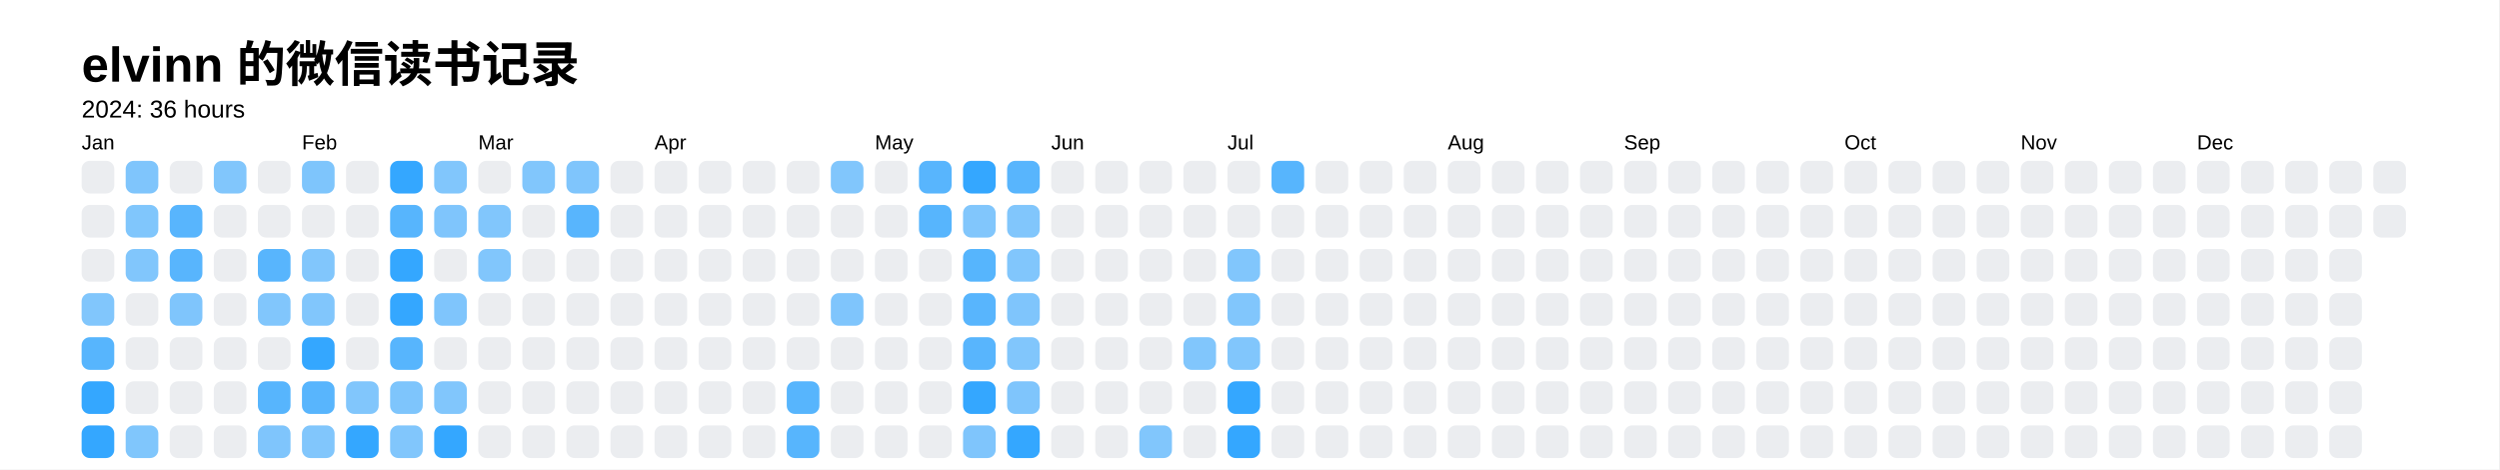
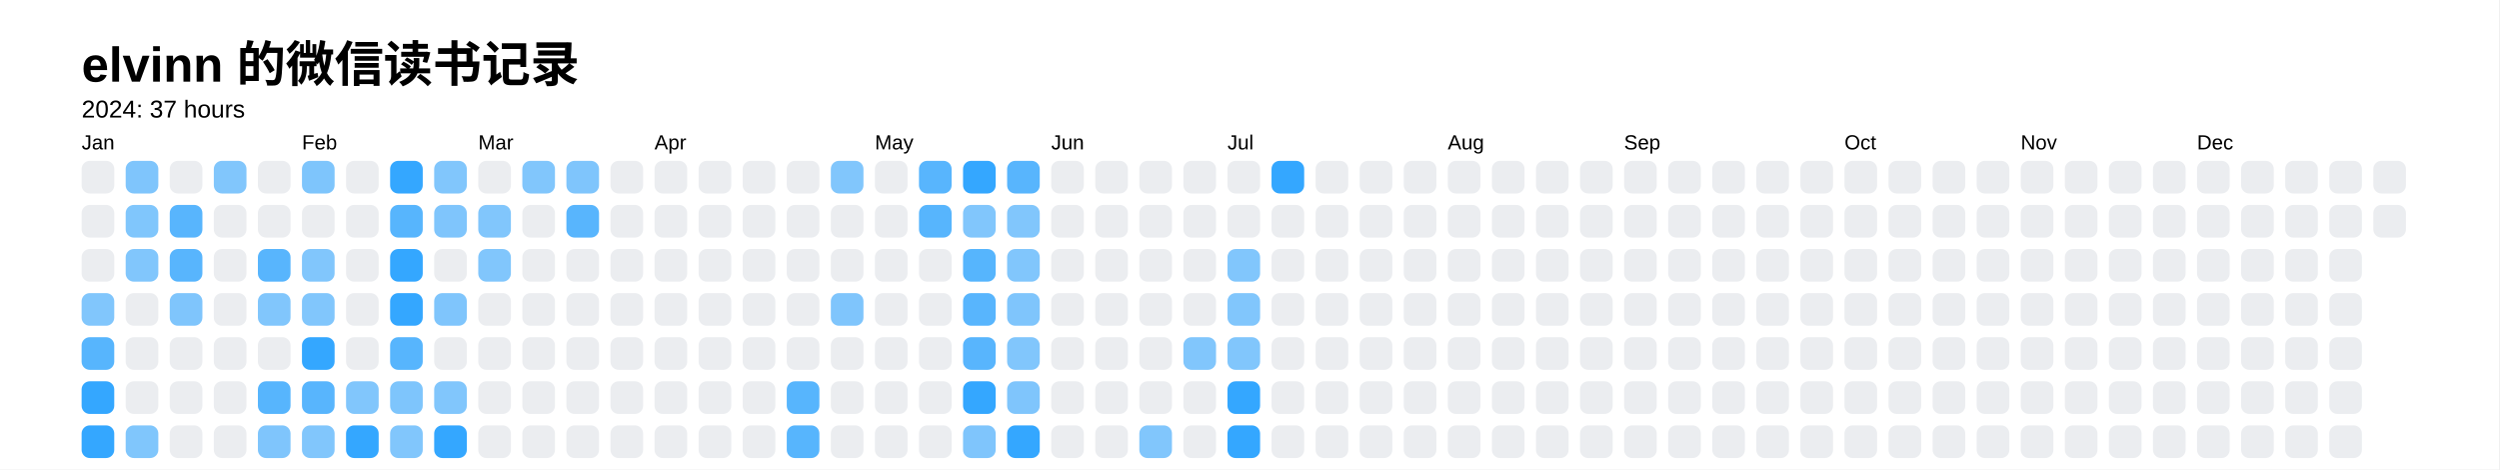
<svg xmlns="http://www.w3.org/2000/svg" baseProfile="full" height="57.5mm" version="1.1" viewBox="0,0,306.2,57.5" width="306.2mm">
  <defs />
  <rect fill="#FFFFFF" height="57.5" width="306.2" x="0" y="0" />
  <text fill="#000000" style="font-size:6px; font-family:Arial; font-weight:bold;" x="10" y="10">elvinn 的微信读书记录</text>
-   <text fill="#000000" style="font-size:3px; font-family:Arial;" x="10" y="14.4">2024: 36 hours</text>
+   <text fill="#000000" style="font-size:3px; font-family:Arial;" x="10" y="14.4">2024: 37 hours</text>
  <text fill="#000000" style="font-size:2.5px; font-family:Arial" x="10" y="18.3">Jan</text>
  <rect fill="#EBEDF0" height="4" rx="1" ry="1" width="4" x="10" y="19.7" />
  <rect fill="#EBEDF0" height="4" rx="1" ry="1" width="4" x="10" y="25.1" />
  <rect fill="#EBEDF0" height="4" rx="1" ry="1" width="4" x="10" y="30.5" />
  <rect fill="#81c6fc" height="4" rx="1" ry="1" width="4" x="10" y="35.9" />
  <rect fill="#57b5fd" height="4" rx="1" ry="1" width="4" x="10" y="41.3" />
  <rect fill="#34A7FF" height="4" rx="1" ry="1" width="4" x="10" y="46.7" />
  <rect fill="#34A7FF" height="4" rx="1" ry="1" width="4" x="10" y="52.1" />
  <rect fill="#7fc5fc" height="4" rx="1" ry="1" width="4" x="15.4" y="19.7" />
  <rect fill="#80c6fc" height="4" rx="1" ry="1" width="4" x="15.4" y="25.1" />
  <rect fill="#81c6fc" height="4" rx="1" ry="1" width="4" x="15.4" y="30.5" />
  <rect fill="#EBEDF0" height="4" rx="1" ry="1" width="4" x="15.4" y="35.9" />
  <rect fill="#EBEDF0" height="4" rx="1" ry="1" width="4" x="15.4" y="41.3" />
  <rect fill="#EBEDF0" height="4" rx="1" ry="1" width="4" x="15.4" y="46.7" />
  <rect fill="#80c6fc" height="4" rx="1" ry="1" width="4" x="15.4" y="52.1" />
  <rect fill="#EBEDF0" height="4" rx="1" ry="1" width="4" x="20.8" y="19.7" />
  <rect fill="#58b5fd" height="4" rx="1" ry="1" width="4" x="20.8" y="25.1" />
  <rect fill="#58b5fd" height="4" rx="1" ry="1" width="4" x="20.8" y="30.5" />
  <rect fill="#7fc5fc" height="4" rx="1" ry="1" width="4" x="20.8" y="35.9" />
  <rect fill="#EBEDF0" height="4" rx="1" ry="1" width="4" x="20.8" y="41.3" />
  <rect fill="#EBEDF0" height="4" rx="1" ry="1" width="4" x="20.8" y="46.7" />
  <rect fill="#EBEDF0" height="4" rx="1" ry="1" width="4" x="20.8" y="52.1" />
  <rect fill="#81c6fc" height="4" rx="1" ry="1" width="4" x="26.2" y="19.7" />
  <rect fill="#EBEDF0" height="4" rx="1" ry="1" width="4" x="26.2" y="25.1" />
  <rect fill="#EBEDF0" height="4" rx="1" ry="1" width="4" x="26.2" y="30.5" />
  <rect fill="#EBEDF0" height="4" rx="1" ry="1" width="4" x="26.2" y="35.9" />
  <rect fill="#EBEDF0" height="4" rx="1" ry="1" width="4" x="26.2" y="41.3" />
  <rect fill="#EBEDF0" height="4" rx="1" ry="1" width="4" x="26.2" y="46.7" />
  <rect fill="#EBEDF0" height="4" rx="1" ry="1" width="4" x="26.2" y="52.1" />
  <rect fill="#EBEDF0" height="4" rx="1" ry="1" width="4" x="31.6" y="19.7" />
  <rect fill="#EBEDF0" height="4" rx="1" ry="1" width="4" x="31.6" y="25.1" />
  <rect fill="#58b5fd" height="4" rx="1" ry="1" width="4" x="31.6" y="30.5" />
  <rect fill="#81c6fc" height="4" rx="1" ry="1" width="4" x="31.6" y="35.9" />
  <rect fill="#EBEDF0" height="4" rx="1" ry="1" width="4" x="31.6" y="41.3" />
  <rect fill="#57b5fd" height="4" rx="1" ry="1" width="4" x="31.6" y="46.7" />
  <rect fill="#7fc5fc" height="4" rx="1" ry="1" width="4" x="31.6" y="52.1" />
  <text fill="#000000" style="font-size:2.5px; font-family:Arial" x="37.0" y="18.3">Feb</text>
  <rect fill="#7ec5fc" height="4" rx="1" ry="1" width="4" x="37.0" y="19.7" />
  <rect fill="#EBEDF0" height="4" rx="1" ry="1" width="4" x="37.0" y="25.1" />
  <rect fill="#81c6fc" height="4" rx="1" ry="1" width="4" x="37.0" y="30.5" />
  <rect fill="#81c6fc" height="4" rx="1" ry="1" width="4" x="37.0" y="35.9" />
  <rect fill="#34A7FF" height="4" rx="1" ry="1" width="4" x="37.0" y="41.3" />
  <rect fill="#58b5fd" height="4" rx="1" ry="1" width="4" x="37.0" y="46.7" />
  <rect fill="#81c6fc" height="4" rx="1" ry="1" width="4" x="37.0" y="52.1" />
  <rect fill="#EBEDF0" height="4" rx="1" ry="1" width="4" x="42.4" y="19.7" />
  <rect fill="#EBEDF0" height="4" rx="1" ry="1" width="4" x="42.4" y="25.1" />
  <rect fill="#EBEDF0" height="4" rx="1" ry="1" width="4" x="42.4" y="30.5" />
  <rect fill="#EBEDF0" height="4" rx="1" ry="1" width="4" x="42.4" y="35.9" />
  <rect fill="#EBEDF0" height="4" rx="1" ry="1" width="4" x="42.4" y="41.3" />
  <rect fill="#81c6fc" height="4" rx="1" ry="1" width="4" x="42.4" y="46.7" />
  <rect fill="#34A7FF" height="4" rx="1" ry="1" width="4" x="42.4" y="52.1" />
  <rect fill="#34A7FF" height="4" rx="1" ry="1" width="4" x="47.8" y="19.7" />
  <rect fill="#57b5fd" height="4" rx="1" ry="1" width="4" x="47.8" y="25.1" />
  <rect fill="#34A7FF" height="4" rx="1" ry="1" width="4" x="47.8" y="30.5" />
  <rect fill="#34A7FF" height="4" rx="1" ry="1" width="4" x="47.8" y="35.9" />
  <rect fill="#57b5fd" height="4" rx="1" ry="1" width="4" x="47.8" y="41.3" />
  <rect fill="#7ec5fc" height="4" rx="1" ry="1" width="4" x="47.8" y="46.7" />
  <rect fill="#81c6fc" height="4" rx="1" ry="1" width="4" x="47.8" y="52.1" />
  <rect fill="#81c6fc" height="4" rx="1" ry="1" width="4" x="53.2" y="19.7" />
  <rect fill="#7fc5fc" height="4" rx="1" ry="1" width="4" x="53.2" y="25.1" />
  <rect fill="#EBEDF0" height="4" rx="1" ry="1" width="4" x="53.2" y="30.5" />
  <rect fill="#7fc5fc" height="4" rx="1" ry="1" width="4" x="53.2" y="35.9" />
  <rect fill="#EBEDF0" height="4" rx="1" ry="1" width="4" x="53.2" y="41.3" />
  <rect fill="#81c6fc" height="4" rx="1" ry="1" width="4" x="53.2" y="46.7" />
  <rect fill="#34A7FF" height="4" rx="1" ry="1" width="4" x="53.2" y="52.1" />
  <text fill="#000000" style="font-size:2.5px; font-family:Arial" x="58.6" y="18.3">Mar</text>
  <rect fill="#EBEDF0" height="4" rx="1" ry="1" width="4" x="58.6" y="19.7" />
  <rect fill="#81c6fc" height="4" rx="1" ry="1" width="4" x="58.6" y="25.1" />
  <rect fill="#81c6fc" height="4" rx="1" ry="1" width="4" x="58.6" y="30.5" />
  <rect fill="#EBEDF0" height="4" rx="1" ry="1" width="4" x="58.6" y="35.9" />
  <rect fill="#EBEDF0" height="4" rx="1" ry="1" width="4" x="58.6" y="41.3" />
  <rect fill="#EBEDF0" height="4" rx="1" ry="1" width="4" x="58.6" y="46.7" />
  <rect fill="#EBEDF0" height="4" rx="1" ry="1" width="4" x="58.6" y="52.1" />
  <rect fill="#81c6fc" height="4" rx="1" ry="1" width="4" x="64" y="19.7" />
  <rect fill="#EBEDF0" height="4" rx="1" ry="1" width="4" x="64" y="25.1" />
  <rect fill="#EBEDF0" height="4" rx="1" ry="1" width="4" x="64" y="30.5" />
  <rect fill="#EBEDF0" height="4" rx="1" ry="1" width="4" x="64" y="35.9" />
  <rect fill="#EBEDF0" height="4" rx="1" ry="1" width="4" x="64" y="41.3" />
  <rect fill="#EBEDF0" height="4" rx="1" ry="1" width="4" x="64" y="46.7" />
  <rect fill="#EBEDF0" height="4" rx="1" ry="1" width="4" x="64" y="52.1" />
  <rect fill="#7fc5fc" height="4" rx="1" ry="1" width="4" x="69.4" y="19.7" />
  <rect fill="#58b5fd" height="4" rx="1" ry="1" width="4" x="69.4" y="25.1" />
  <rect fill="#EBEDF0" height="4" rx="1" ry="1" width="4" x="69.4" y="30.5" />
  <rect fill="#EBEDF0" height="4" rx="1" ry="1" width="4" x="69.4" y="35.9" />
  <rect fill="#EBEDF0" height="4" rx="1" ry="1" width="4" x="69.4" y="41.3" />
  <rect fill="#EBEDF0" height="4" rx="1" ry="1" width="4" x="69.4" y="46.7" />
  <rect fill="#EBEDF0" height="4" rx="1" ry="1" width="4" x="69.4" y="52.1" />
  <rect fill="#EBEDF0" height="4" rx="1" ry="1" width="4" x="74.8" y="19.7" />
  <rect fill="#EBEDF0" height="4" rx="1" ry="1" width="4" x="74.8" y="25.1" />
  <rect fill="#EBEDF0" height="4" rx="1" ry="1" width="4" x="74.8" y="30.5" />
  <rect fill="#EBEDF0" height="4" rx="1" ry="1" width="4" x="74.8" y="35.9" />
  <rect fill="#EBEDF0" height="4" rx="1" ry="1" width="4" x="74.8" y="41.3" />
  <rect fill="#EBEDF0" height="4" rx="1" ry="1" width="4" x="74.8" y="46.7" />
  <rect fill="#EBEDF0" height="4" rx="1" ry="1" width="4" x="74.8" y="52.1" />
  <text fill="#000000" style="font-size:2.5px; font-family:Arial" x="80.2" y="18.3">Apr</text>
  <rect fill="#EBEDF0" height="4" rx="1" ry="1" width="4" x="80.2" y="19.7" />
  <rect fill="#EBEDF0" height="4" rx="1" ry="1" width="4" x="80.2" y="25.1" />
  <rect fill="#EBEDF0" height="4" rx="1" ry="1" width="4" x="80.2" y="30.5" />
  <rect fill="#EBEDF0" height="4" rx="1" ry="1" width="4" x="80.2" y="35.9" />
  <rect fill="#EBEDF0" height="4" rx="1" ry="1" width="4" x="80.2" y="41.3" />
  <rect fill="#EBEDF0" height="4" rx="1" ry="1" width="4" x="80.2" y="46.7" />
  <rect fill="#EBEDF0" height="4" rx="1" ry="1" width="4" x="80.2" y="52.1" />
  <rect fill="#EBEDF0" height="4" rx="1" ry="1" width="4" x="85.6" y="19.7" />
  <rect fill="#EBEDF0" height="4" rx="1" ry="1" width="4" x="85.6" y="25.1" />
  <rect fill="#EBEDF0" height="4" rx="1" ry="1" width="4" x="85.6" y="30.5" />
  <rect fill="#EBEDF0" height="4" rx="1" ry="1" width="4" x="85.6" y="35.9" />
  <rect fill="#EBEDF0" height="4" rx="1" ry="1" width="4" x="85.6" y="41.3" />
  <rect fill="#EBEDF0" height="4" rx="1" ry="1" width="4" x="85.6" y="46.7" />
  <rect fill="#EBEDF0" height="4" rx="1" ry="1" width="4" x="85.6" y="52.1" />
  <rect fill="#EBEDF0" height="4" rx="1" ry="1" width="4" x="91" y="19.7" />
  <rect fill="#EBEDF0" height="4" rx="1" ry="1" width="4" x="91" y="25.1" />
  <rect fill="#EBEDF0" height="4" rx="1" ry="1" width="4" x="91" y="30.5" />
  <rect fill="#EBEDF0" height="4" rx="1" ry="1" width="4" x="91" y="35.9" />
  <rect fill="#EBEDF0" height="4" rx="1" ry="1" width="4" x="91" y="41.3" />
  <rect fill="#EBEDF0" height="4" rx="1" ry="1" width="4" x="91" y="46.7" />
  <rect fill="#EBEDF0" height="4" rx="1" ry="1" width="4" x="91" y="52.1" />
  <rect fill="#EBEDF0" height="4" rx="1" ry="1" width="4" x="96.4" y="19.7" />
  <rect fill="#EBEDF0" height="4" rx="1" ry="1" width="4" x="96.4" y="25.1" />
  <rect fill="#EBEDF0" height="4" rx="1" ry="1" width="4" x="96.4" y="30.5" />
  <rect fill="#EBEDF0" height="4" rx="1" ry="1" width="4" x="96.4" y="35.9" />
  <rect fill="#EBEDF0" height="4" rx="1" ry="1" width="4" x="96.4" y="41.3" />
  <rect fill="#57b5fd" height="4" rx="1" ry="1" width="4" x="96.4" y="46.7" />
  <rect fill="#57b5fd" height="4" rx="1" ry="1" width="4" x="96.4" y="52.1" />
  <rect fill="#81c6fc" height="4" rx="1" ry="1" width="4" x="101.8" y="19.7" />
  <rect fill="#EBEDF0" height="4" rx="1" ry="1" width="4" x="101.8" y="25.1" />
  <rect fill="#EBEDF0" height="4" rx="1" ry="1" width="4" x="101.8" y="30.5" />
  <rect fill="#7fc5fc" height="4" rx="1" ry="1" width="4" x="101.8" y="35.9" />
  <rect fill="#EBEDF0" height="4" rx="1" ry="1" width="4" x="101.8" y="41.3" />
  <rect fill="#EBEDF0" height="4" rx="1" ry="1" width="4" x="101.8" y="46.7" />
  <rect fill="#EBEDF0" height="4" rx="1" ry="1" width="4" x="101.8" y="52.1" />
  <text fill="#000000" style="font-size:2.5px; font-family:Arial" x="107.2" y="18.3">May</text>
  <rect fill="#EBEDF0" height="4" rx="1" ry="1" width="4" x="107.2" y="19.7" />
  <rect fill="#EBEDF0" height="4" rx="1" ry="1" width="4" x="107.2" y="25.1" />
  <rect fill="#EBEDF0" height="4" rx="1" ry="1" width="4" x="107.2" y="30.5" />
  <rect fill="#EBEDF0" height="4" rx="1" ry="1" width="4" x="107.2" y="35.9" />
  <rect fill="#EBEDF0" height="4" rx="1" ry="1" width="4" x="107.2" y="41.3" />
  <rect fill="#EBEDF0" height="4" rx="1" ry="1" width="4" x="107.2" y="46.7" />
  <rect fill="#EBEDF0" height="4" rx="1" ry="1" width="4" x="107.2" y="52.1" />
  <rect fill="#58b5fd" height="4" rx="1" ry="1" width="4" x="112.6" y="19.7" />
  <rect fill="#57b5fd" height="4" rx="1" ry="1" width="4" x="112.6" y="25.1" />
  <rect fill="#EBEDF0" height="4" rx="1" ry="1" width="4" x="112.6" y="30.5" />
  <rect fill="#EBEDF0" height="4" rx="1" ry="1" width="4" x="112.6" y="35.9" />
  <rect fill="#EBEDF0" height="4" rx="1" ry="1" width="4" x="112.6" y="41.3" />
  <rect fill="#EBEDF0" height="4" rx="1" ry="1" width="4" x="112.6" y="46.7" />
  <rect fill="#EBEDF0" height="4" rx="1" ry="1" width="4" x="112.6" y="52.1" />
  <rect fill="#34A7FF" height="4" rx="1" ry="1" width="4" x="118" y="19.7" />
  <rect fill="#81c6fc" height="4" rx="1" ry="1" width="4" x="118" y="25.1" />
  <rect fill="#56b5fd" height="4" rx="1" ry="1" width="4" x="118" y="30.5" />
  <rect fill="#58b5fd" height="4" rx="1" ry="1" width="4" x="118" y="35.9" />
  <rect fill="#58b5fd" height="4" rx="1" ry="1" width="4" x="118" y="41.3" />
  <rect fill="#34A7FF" height="4" rx="1" ry="1" width="4" x="118" y="46.7" />
  <rect fill="#7fc5fc" height="4" rx="1" ry="1" width="4" x="118" y="52.1" />
  <rect fill="#58b5fd" height="4" rx="1" ry="1" width="4" x="123.4" y="19.7" />
  <rect fill="#81c6fc" height="4" rx="1" ry="1" width="4" x="123.4" y="25.1" />
  <rect fill="#81c6fc" height="4" rx="1" ry="1" width="4" x="123.4" y="30.5" />
  <rect fill="#7fc5fc" height="4" rx="1" ry="1" width="4" x="123.4" y="35.9" />
  <rect fill="#81c6fc" height="4" rx="1" ry="1" width="4" x="123.4" y="41.3" />
  <rect fill="#7fc5fc" height="4" rx="1" ry="1" width="4" x="123.4" y="46.7" />
  <rect fill="#34A7FF" height="4" rx="1" ry="1" width="4" x="123.4" y="52.1" />
  <text fill="#000000" style="font-size:2.5px; font-family:Arial" x="128.8" y="18.3">Jun</text>
  <rect fill="#EBEDF0" height="4" rx="1" ry="1" width="4" x="128.8" y="19.7" />
  <rect fill="#EBEDF0" height="4" rx="1" ry="1" width="4" x="128.8" y="25.1" />
  <rect fill="#EBEDF0" height="4" rx="1" ry="1" width="4" x="128.8" y="30.5" />
  <rect fill="#EBEDF0" height="4" rx="1" ry="1" width="4" x="128.8" y="35.9" />
  <rect fill="#EBEDF0" height="4" rx="1" ry="1" width="4" x="128.8" y="41.3" />
  <rect fill="#EBEDF0" height="4" rx="1" ry="1" width="4" x="128.8" y="46.7" />
  <rect fill="#EBEDF0" height="4" rx="1" ry="1" width="4" x="128.8" y="52.1" />
  <rect fill="#EBEDF0" height="4" rx="1" ry="1" width="4" x="134.2" y="19.7" />
  <rect fill="#EBEDF0" height="4" rx="1" ry="1" width="4" x="134.2" y="25.1" />
  <rect fill="#EBEDF0" height="4" rx="1" ry="1" width="4" x="134.2" y="30.5" />
  <rect fill="#EBEDF0" height="4" rx="1" ry="1" width="4" x="134.2" y="35.9" />
  <rect fill="#EBEDF0" height="4" rx="1" ry="1" width="4" x="134.2" y="41.3" />
  <rect fill="#EBEDF0" height="4" rx="1" ry="1" width="4" x="134.2" y="46.7" />
  <rect fill="#EBEDF0" height="4" rx="1" ry="1" width="4" x="134.2" y="52.1" />
  <rect fill="#EBEDF0" height="4" rx="1" ry="1" width="4" x="139.6" y="19.7" />
  <rect fill="#EBEDF0" height="4" rx="1" ry="1" width="4" x="139.6" y="25.1" />
  <rect fill="#EBEDF0" height="4" rx="1" ry="1" width="4" x="139.6" y="30.5" />
  <rect fill="#EBEDF0" height="4" rx="1" ry="1" width="4" x="139.6" y="35.9" />
  <rect fill="#EBEDF0" height="4" rx="1" ry="1" width="4" x="139.6" y="41.3" />
  <rect fill="#EBEDF0" height="4" rx="1" ry="1" width="4" x="139.6" y="46.7" />
  <rect fill="#81c6fc" height="4" rx="1" ry="1" width="4" x="139.6" y="52.1" />
  <rect fill="#EBEDF0" height="4" rx="1" ry="1" width="4" x="145" y="19.7" />
  <rect fill="#EBEDF0" height="4" rx="1" ry="1" width="4" x="145" y="25.1" />
  <rect fill="#EBEDF0" height="4" rx="1" ry="1" width="4" x="145" y="30.5" />
  <rect fill="#EBEDF0" height="4" rx="1" ry="1" width="4" x="145" y="35.9" />
  <rect fill="#81c6fc" height="4" rx="1" ry="1" width="4" x="145" y="41.3" />
  <rect fill="#EBEDF0" height="4" rx="1" ry="1" width="4" x="145" y="46.7" />
  <rect fill="#EBEDF0" height="4" rx="1" ry="1" width="4" x="145" y="52.1" />
  <text fill="#000000" style="font-size:2.5px; font-family:Arial" x="150.4" y="18.3">Jul</text>
  <rect fill="#EBEDF0" height="4" rx="1" ry="1" width="4" x="150.4" y="19.7" />
  <rect fill="#EBEDF0" height="4" rx="1" ry="1" width="4" x="150.4" y="25.1" />
  <rect fill="#81c6fc" height="4" rx="1" ry="1" width="4" x="150.4" y="30.5" />
  <rect fill="#81c6fc" height="4" rx="1" ry="1" width="4" x="150.4" y="35.9" />
  <rect fill="#81c6fc" height="4" rx="1" ry="1" width="4" x="150.4" y="41.3" />
  <rect fill="#34A7FF" height="4" rx="1" ry="1" width="4" x="150.4" y="46.7" />
  <rect fill="#34A7FF" height="4" rx="1" ry="1" width="4" x="150.4" y="52.1" />
-   <rect fill="#57b5fd" height="4" rx="1" ry="1" width="4" x="155.8" y="19.7" />
+   <rect fill="#34A7FF" height="4" rx="1" ry="1" width="4" x="155.8" y="19.7" />
  <rect fill="#EBEDF0" height="4" rx="1" ry="1" width="4" x="155.8" y="25.1" />
  <rect fill="#EBEDF0" height="4" rx="1" ry="1" width="4" x="155.8" y="30.5" />
  <rect fill="#EBEDF0" height="4" rx="1" ry="1" width="4" x="155.8" y="35.9" />
  <rect fill="#EBEDF0" height="4" rx="1" ry="1" width="4" x="155.8" y="41.3" />
  <rect fill="#EBEDF0" height="4" rx="1" ry="1" width="4" x="155.8" y="46.7" />
  <rect fill="#EBEDF0" height="4" rx="1" ry="1" width="4" x="155.8" y="52.1" />
  <rect fill="#EBEDF0" height="4" rx="1" ry="1" width="4" x="161.2" y="19.7" />
  <rect fill="#EBEDF0" height="4" rx="1" ry="1" width="4" x="161.2" y="25.1" />
  <rect fill="#EBEDF0" height="4" rx="1" ry="1" width="4" x="161.2" y="30.5" />
  <rect fill="#EBEDF0" height="4" rx="1" ry="1" width="4" x="161.2" y="35.9" />
  <rect fill="#EBEDF0" height="4" rx="1" ry="1" width="4" x="161.2" y="41.3" />
  <rect fill="#EBEDF0" height="4" rx="1" ry="1" width="4" x="161.2" y="46.7" />
  <rect fill="#EBEDF0" height="4" rx="1" ry="1" width="4" x="161.2" y="52.1" />
  <rect fill="#EBEDF0" height="4" rx="1" ry="1" width="4" x="166.6" y="19.7" />
  <rect fill="#EBEDF0" height="4" rx="1" ry="1" width="4" x="166.6" y="25.1" />
  <rect fill="#EBEDF0" height="4" rx="1" ry="1" width="4" x="166.6" y="30.5" />
  <rect fill="#EBEDF0" height="4" rx="1" ry="1" width="4" x="166.6" y="35.9" />
  <rect fill="#EBEDF0" height="4" rx="1" ry="1" width="4" x="166.6" y="41.3" />
  <rect fill="#EBEDF0" height="4" rx="1" ry="1" width="4" x="166.6" y="46.7" />
  <rect fill="#EBEDF0" height="4" rx="1" ry="1" width="4" x="166.6" y="52.1" />
  <rect fill="#EBEDF0" height="4" rx="1" ry="1" width="4" x="172" y="19.7" />
  <rect fill="#EBEDF0" height="4" rx="1" ry="1" width="4" x="172" y="25.1" />
  <rect fill="#EBEDF0" height="4" rx="1" ry="1" width="4" x="172" y="30.5" />
  <rect fill="#EBEDF0" height="4" rx="1" ry="1" width="4" x="172" y="35.9" />
  <rect fill="#EBEDF0" height="4" rx="1" ry="1" width="4" x="172" y="41.3" />
  <rect fill="#EBEDF0" height="4" rx="1" ry="1" width="4" x="172" y="46.7" />
  <rect fill="#EBEDF0" height="4" rx="1" ry="1" width="4" x="172" y="52.1" />
  <text fill="#000000" style="font-size:2.5px; font-family:Arial" x="177.4" y="18.3">Aug</text>
  <rect fill="#EBEDF0" height="4" rx="1" ry="1" width="4" x="177.4" y="19.7" />
  <rect fill="#EBEDF0" height="4" rx="1" ry="1" width="4" x="177.4" y="25.1" />
  <rect fill="#EBEDF0" height="4" rx="1" ry="1" width="4" x="177.4" y="30.5" />
  <rect fill="#EBEDF0" height="4" rx="1" ry="1" width="4" x="177.4" y="35.9" />
  <rect fill="#EBEDF0" height="4" rx="1" ry="1" width="4" x="177.4" y="41.3" />
  <rect fill="#EBEDF0" height="4" rx="1" ry="1" width="4" x="177.4" y="46.7" />
  <rect fill="#EBEDF0" height="4" rx="1" ry="1" width="4" x="177.4" y="52.1" />
  <rect fill="#EBEDF0" height="4" rx="1" ry="1" width="4" x="182.8" y="19.7" />
  <rect fill="#EBEDF0" height="4" rx="1" ry="1" width="4" x="182.8" y="25.1" />
  <rect fill="#EBEDF0" height="4" rx="1" ry="1" width="4" x="182.8" y="30.5" />
  <rect fill="#EBEDF0" height="4" rx="1" ry="1" width="4" x="182.8" y="35.9" />
  <rect fill="#EBEDF0" height="4" rx="1" ry="1" width="4" x="182.8" y="41.3" />
  <rect fill="#EBEDF0" height="4" rx="1" ry="1" width="4" x="182.8" y="46.7" />
  <rect fill="#EBEDF0" height="4" rx="1" ry="1" width="4" x="182.8" y="52.1" />
  <rect fill="#EBEDF0" height="4" rx="1" ry="1" width="4" x="188.2" y="19.7" />
  <rect fill="#EBEDF0" height="4" rx="1" ry="1" width="4" x="188.2" y="25.1" />
  <rect fill="#EBEDF0" height="4" rx="1" ry="1" width="4" x="188.2" y="30.5" />
  <rect fill="#EBEDF0" height="4" rx="1" ry="1" width="4" x="188.2" y="35.9" />
  <rect fill="#EBEDF0" height="4" rx="1" ry="1" width="4" x="188.2" y="41.3" />
  <rect fill="#EBEDF0" height="4" rx="1" ry="1" width="4" x="188.2" y="46.7" />
  <rect fill="#EBEDF0" height="4" rx="1" ry="1" width="4" x="188.2" y="52.1" />
  <rect fill="#EBEDF0" height="4" rx="1" ry="1" width="4" x="193.6" y="19.7" />
  <rect fill="#EBEDF0" height="4" rx="1" ry="1" width="4" x="193.6" y="25.1" />
  <rect fill="#EBEDF0" height="4" rx="1" ry="1" width="4" x="193.6" y="30.5" />
  <rect fill="#EBEDF0" height="4" rx="1" ry="1" width="4" x="193.6" y="35.9" />
  <rect fill="#EBEDF0" height="4" rx="1" ry="1" width="4" x="193.6" y="41.3" />
  <rect fill="#EBEDF0" height="4" rx="1" ry="1" width="4" x="193.6" y="46.7" />
  <rect fill="#EBEDF0" height="4" rx="1" ry="1" width="4" x="193.6" y="52.1" />
  <text fill="#000000" style="font-size:2.5px; font-family:Arial" x="199" y="18.3">Sep</text>
  <rect fill="#EBEDF0" height="4" rx="1" ry="1" width="4" x="199" y="19.7" />
  <rect fill="#EBEDF0" height="4" rx="1" ry="1" width="4" x="199" y="25.1" />
  <rect fill="#EBEDF0" height="4" rx="1" ry="1" width="4" x="199" y="30.5" />
  <rect fill="#EBEDF0" height="4" rx="1" ry="1" width="4" x="199" y="35.9" />
  <rect fill="#EBEDF0" height="4" rx="1" ry="1" width="4" x="199" y="41.3" />
  <rect fill="#EBEDF0" height="4" rx="1" ry="1" width="4" x="199" y="46.7" />
  <rect fill="#EBEDF0" height="4" rx="1" ry="1" width="4" x="199" y="52.1" />
  <rect fill="#EBEDF0" height="4" rx="1" ry="1" width="4" x="204.4" y="19.7" />
  <rect fill="#EBEDF0" height="4" rx="1" ry="1" width="4" x="204.4" y="25.1" />
  <rect fill="#EBEDF0" height="4" rx="1" ry="1" width="4" x="204.4" y="30.5" />
  <rect fill="#EBEDF0" height="4" rx="1" ry="1" width="4" x="204.4" y="35.9" />
  <rect fill="#EBEDF0" height="4" rx="1" ry="1" width="4" x="204.4" y="41.3" />
  <rect fill="#EBEDF0" height="4" rx="1" ry="1" width="4" x="204.4" y="46.7" />
  <rect fill="#EBEDF0" height="4" rx="1" ry="1" width="4" x="204.4" y="52.1" />
  <rect fill="#EBEDF0" height="4" rx="1" ry="1" width="4" x="209.8" y="19.7" />
  <rect fill="#EBEDF0" height="4" rx="1" ry="1" width="4" x="209.8" y="25.1" />
  <rect fill="#EBEDF0" height="4" rx="1" ry="1" width="4" x="209.8" y="30.5" />
  <rect fill="#EBEDF0" height="4" rx="1" ry="1" width="4" x="209.8" y="35.9" />
  <rect fill="#EBEDF0" height="4" rx="1" ry="1" width="4" x="209.8" y="41.3" />
  <rect fill="#EBEDF0" height="4" rx="1" ry="1" width="4" x="209.8" y="46.7" />
  <rect fill="#EBEDF0" height="4" rx="1" ry="1" width="4" x="209.8" y="52.1" />
  <rect fill="#EBEDF0" height="4" rx="1" ry="1" width="4" x="215.2" y="19.7" />
  <rect fill="#EBEDF0" height="4" rx="1" ry="1" width="4" x="215.2" y="25.1" />
  <rect fill="#EBEDF0" height="4" rx="1" ry="1" width="4" x="215.2" y="30.5" />
  <rect fill="#EBEDF0" height="4" rx="1" ry="1" width="4" x="215.2" y="35.9" />
  <rect fill="#EBEDF0" height="4" rx="1" ry="1" width="4" x="215.2" y="41.3" />
  <rect fill="#EBEDF0" height="4" rx="1" ry="1" width="4" x="215.2" y="46.7" />
  <rect fill="#EBEDF0" height="4" rx="1" ry="1" width="4" x="215.2" y="52.1" />
  <rect fill="#EBEDF0" height="4" rx="1" ry="1" width="4" x="220.6" y="19.7" />
  <rect fill="#EBEDF0" height="4" rx="1" ry="1" width="4" x="220.6" y="25.1" />
  <rect fill="#EBEDF0" height="4" rx="1" ry="1" width="4" x="220.6" y="30.5" />
  <rect fill="#EBEDF0" height="4" rx="1" ry="1" width="4" x="220.6" y="35.9" />
  <rect fill="#EBEDF0" height="4" rx="1" ry="1" width="4" x="220.6" y="41.3" />
  <rect fill="#EBEDF0" height="4" rx="1" ry="1" width="4" x="220.6" y="46.7" />
  <rect fill="#EBEDF0" height="4" rx="1" ry="1" width="4" x="220.6" y="52.1" />
  <text fill="#000000" style="font-size:2.5px; font-family:Arial" x="226" y="18.3">Oct</text>
  <rect fill="#EBEDF0" height="4" rx="1" ry="1" width="4" x="226" y="19.7" />
  <rect fill="#EBEDF0" height="4" rx="1" ry="1" width="4" x="226" y="25.1" />
  <rect fill="#EBEDF0" height="4" rx="1" ry="1" width="4" x="226" y="30.5" />
  <rect fill="#EBEDF0" height="4" rx="1" ry="1" width="4" x="226" y="35.9" />
  <rect fill="#EBEDF0" height="4" rx="1" ry="1" width="4" x="226" y="41.3" />
  <rect fill="#EBEDF0" height="4" rx="1" ry="1" width="4" x="226" y="46.7" />
  <rect fill="#EBEDF0" height="4" rx="1" ry="1" width="4" x="226" y="52.1" />
  <rect fill="#EBEDF0" height="4" rx="1" ry="1" width="4" x="231.4" y="19.7" />
  <rect fill="#EBEDF0" height="4" rx="1" ry="1" width="4" x="231.4" y="25.1" />
  <rect fill="#EBEDF0" height="4" rx="1" ry="1" width="4" x="231.4" y="30.5" />
  <rect fill="#EBEDF0" height="4" rx="1" ry="1" width="4" x="231.4" y="35.9" />
  <rect fill="#EBEDF0" height="4" rx="1" ry="1" width="4" x="231.4" y="41.3" />
  <rect fill="#EBEDF0" height="4" rx="1" ry="1" width="4" x="231.4" y="46.7" />
  <rect fill="#EBEDF0" height="4" rx="1" ry="1" width="4" x="231.4" y="52.1" />
  <rect fill="#EBEDF0" height="4" rx="1" ry="1" width="4" x="236.8" y="19.7" />
  <rect fill="#EBEDF0" height="4" rx="1" ry="1" width="4" x="236.8" y="25.1" />
  <rect fill="#EBEDF0" height="4" rx="1" ry="1" width="4" x="236.8" y="30.5" />
  <rect fill="#EBEDF0" height="4" rx="1" ry="1" width="4" x="236.8" y="35.9" />
  <rect fill="#EBEDF0" height="4" rx="1" ry="1" width="4" x="236.8" y="41.3" />
  <rect fill="#EBEDF0" height="4" rx="1" ry="1" width="4" x="236.8" y="46.7" />
  <rect fill="#EBEDF0" height="4" rx="1" ry="1" width="4" x="236.8" y="52.1" />
  <rect fill="#EBEDF0" height="4" rx="1" ry="1" width="4" x="242.2" y="19.7" />
  <rect fill="#EBEDF0" height="4" rx="1" ry="1" width="4" x="242.2" y="25.1" />
  <rect fill="#EBEDF0" height="4" rx="1" ry="1" width="4" x="242.2" y="30.5" />
  <rect fill="#EBEDF0" height="4" rx="1" ry="1" width="4" x="242.2" y="35.9" />
  <rect fill="#EBEDF0" height="4" rx="1" ry="1" width="4" x="242.2" y="41.3" />
  <rect fill="#EBEDF0" height="4" rx="1" ry="1" width="4" x="242.2" y="46.7" />
  <rect fill="#EBEDF0" height="4" rx="1" ry="1" width="4" x="242.2" y="52.1" />
  <text fill="#000000" style="font-size:2.5px; font-family:Arial" x="247.6" y="18.3">Nov</text>
  <rect fill="#EBEDF0" height="4" rx="1" ry="1" width="4" x="247.6" y="19.7" />
  <rect fill="#EBEDF0" height="4" rx="1" ry="1" width="4" x="247.6" y="25.1" />
  <rect fill="#EBEDF0" height="4" rx="1" ry="1" width="4" x="247.6" y="30.5" />
  <rect fill="#EBEDF0" height="4" rx="1" ry="1" width="4" x="247.6" y="35.9" />
  <rect fill="#EBEDF0" height="4" rx="1" ry="1" width="4" x="247.6" y="41.3" />
  <rect fill="#EBEDF0" height="4" rx="1" ry="1" width="4" x="247.6" y="46.7" />
  <rect fill="#EBEDF0" height="4" rx="1" ry="1" width="4" x="247.6" y="52.1" />
  <rect fill="#EBEDF0" height="4" rx="1" ry="1" width="4" x="253" y="19.7" />
  <rect fill="#EBEDF0" height="4" rx="1" ry="1" width="4" x="253" y="25.1" />
  <rect fill="#EBEDF0" height="4" rx="1" ry="1" width="4" x="253" y="30.5" />
  <rect fill="#EBEDF0" height="4" rx="1" ry="1" width="4" x="253" y="35.9" />
  <rect fill="#EBEDF0" height="4" rx="1" ry="1" width="4" x="253" y="41.3" />
  <rect fill="#EBEDF0" height="4" rx="1" ry="1" width="4" x="253" y="46.7" />
  <rect fill="#EBEDF0" height="4" rx="1" ry="1" width="4" x="253" y="52.1" />
  <rect fill="#EBEDF0" height="4" rx="1" ry="1" width="4" x="258.4" y="19.7" />
  <rect fill="#EBEDF0" height="4" rx="1" ry="1" width="4" x="258.4" y="25.1" />
  <rect fill="#EBEDF0" height="4" rx="1" ry="1" width="4" x="258.4" y="30.5" />
  <rect fill="#EBEDF0" height="4" rx="1" ry="1" width="4" x="258.4" y="35.9" />
  <rect fill="#EBEDF0" height="4" rx="1" ry="1" width="4" x="258.4" y="41.3" />
  <rect fill="#EBEDF0" height="4" rx="1" ry="1" width="4" x="258.4" y="46.7" />
  <rect fill="#EBEDF0" height="4" rx="1" ry="1" width="4" x="258.4" y="52.1" />
  <rect fill="#EBEDF0" height="4" rx="1" ry="1" width="4" x="263.8" y="19.7" />
  <rect fill="#EBEDF0" height="4" rx="1" ry="1" width="4" x="263.8" y="25.1" />
  <rect fill="#EBEDF0" height="4" rx="1" ry="1" width="4" x="263.8" y="30.5" />
  <rect fill="#EBEDF0" height="4" rx="1" ry="1" width="4" x="263.8" y="35.9" />
  <rect fill="#EBEDF0" height="4" rx="1" ry="1" width="4" x="263.8" y="41.3" />
  <rect fill="#EBEDF0" height="4" rx="1" ry="1" width="4" x="263.8" y="46.7" />
  <rect fill="#EBEDF0" height="4" rx="1" ry="1" width="4" x="263.8" y="52.1" />
  <text fill="#000000" style="font-size:2.5px; font-family:Arial" x="269.2" y="18.3">Dec</text>
  <rect fill="#EBEDF0" height="4" rx="1" ry="1" width="4" x="269.2" y="19.7" />
  <rect fill="#EBEDF0" height="4" rx="1" ry="1" width="4" x="269.2" y="25.1" />
  <rect fill="#EBEDF0" height="4" rx="1" ry="1" width="4" x="269.2" y="30.5" />
  <rect fill="#EBEDF0" height="4" rx="1" ry="1" width="4" x="269.2" y="35.9" />
  <rect fill="#EBEDF0" height="4" rx="1" ry="1" width="4" x="269.2" y="41.3" />
  <rect fill="#EBEDF0" height="4" rx="1" ry="1" width="4" x="269.2" y="46.7" />
  <rect fill="#EBEDF0" height="4" rx="1" ry="1" width="4" x="269.2" y="52.1" />
  <rect fill="#EBEDF0" height="4" rx="1" ry="1" width="4" x="274.6" y="19.7" />
  <rect fill="#EBEDF0" height="4" rx="1" ry="1" width="4" x="274.6" y="25.1" />
  <rect fill="#EBEDF0" height="4" rx="1" ry="1" width="4" x="274.6" y="30.5" />
  <rect fill="#EBEDF0" height="4" rx="1" ry="1" width="4" x="274.6" y="35.9" />
  <rect fill="#EBEDF0" height="4" rx="1" ry="1" width="4" x="274.6" y="41.3" />
  <rect fill="#EBEDF0" height="4" rx="1" ry="1" width="4" x="274.6" y="46.7" />
  <rect fill="#EBEDF0" height="4" rx="1" ry="1" width="4" x="274.6" y="52.1" />
  <rect fill="#EBEDF0" height="4" rx="1" ry="1" width="4" x="280" y="19.7" />
  <rect fill="#EBEDF0" height="4" rx="1" ry="1" width="4" x="280" y="25.1" />
  <rect fill="#EBEDF0" height="4" rx="1" ry="1" width="4" x="280" y="30.5" />
  <rect fill="#EBEDF0" height="4" rx="1" ry="1" width="4" x="280" y="35.9" />
  <rect fill="#EBEDF0" height="4" rx="1" ry="1" width="4" x="280" y="41.3" />
  <rect fill="#EBEDF0" height="4" rx="1" ry="1" width="4" x="280" y="46.7" />
  <rect fill="#EBEDF0" height="4" rx="1" ry="1" width="4" x="280" y="52.1" />
  <rect fill="#EBEDF0" height="4" rx="1" ry="1" width="4" x="285.4" y="19.7" />
  <rect fill="#EBEDF0" height="4" rx="1" ry="1" width="4" x="285.4" y="25.1" />
  <rect fill="#EBEDF0" height="4" rx="1" ry="1" width="4" x="285.4" y="30.5" />
  <rect fill="#EBEDF0" height="4" rx="1" ry="1" width="4" x="285.4" y="35.9" />
  <rect fill="#EBEDF0" height="4" rx="1" ry="1" width="4" x="285.4" y="41.3" />
  <rect fill="#EBEDF0" height="4" rx="1" ry="1" width="4" x="285.4" y="46.7" />
  <rect fill="#EBEDF0" height="4" rx="1" ry="1" width="4" x="285.4" y="52.1" />
  <rect fill="#EBEDF0" height="4" rx="1" ry="1" width="4" x="290.8" y="19.7" />
  <rect fill="#EBEDF0" height="4" rx="1" ry="1" width="4" x="290.8" y="25.1" />
</svg>
